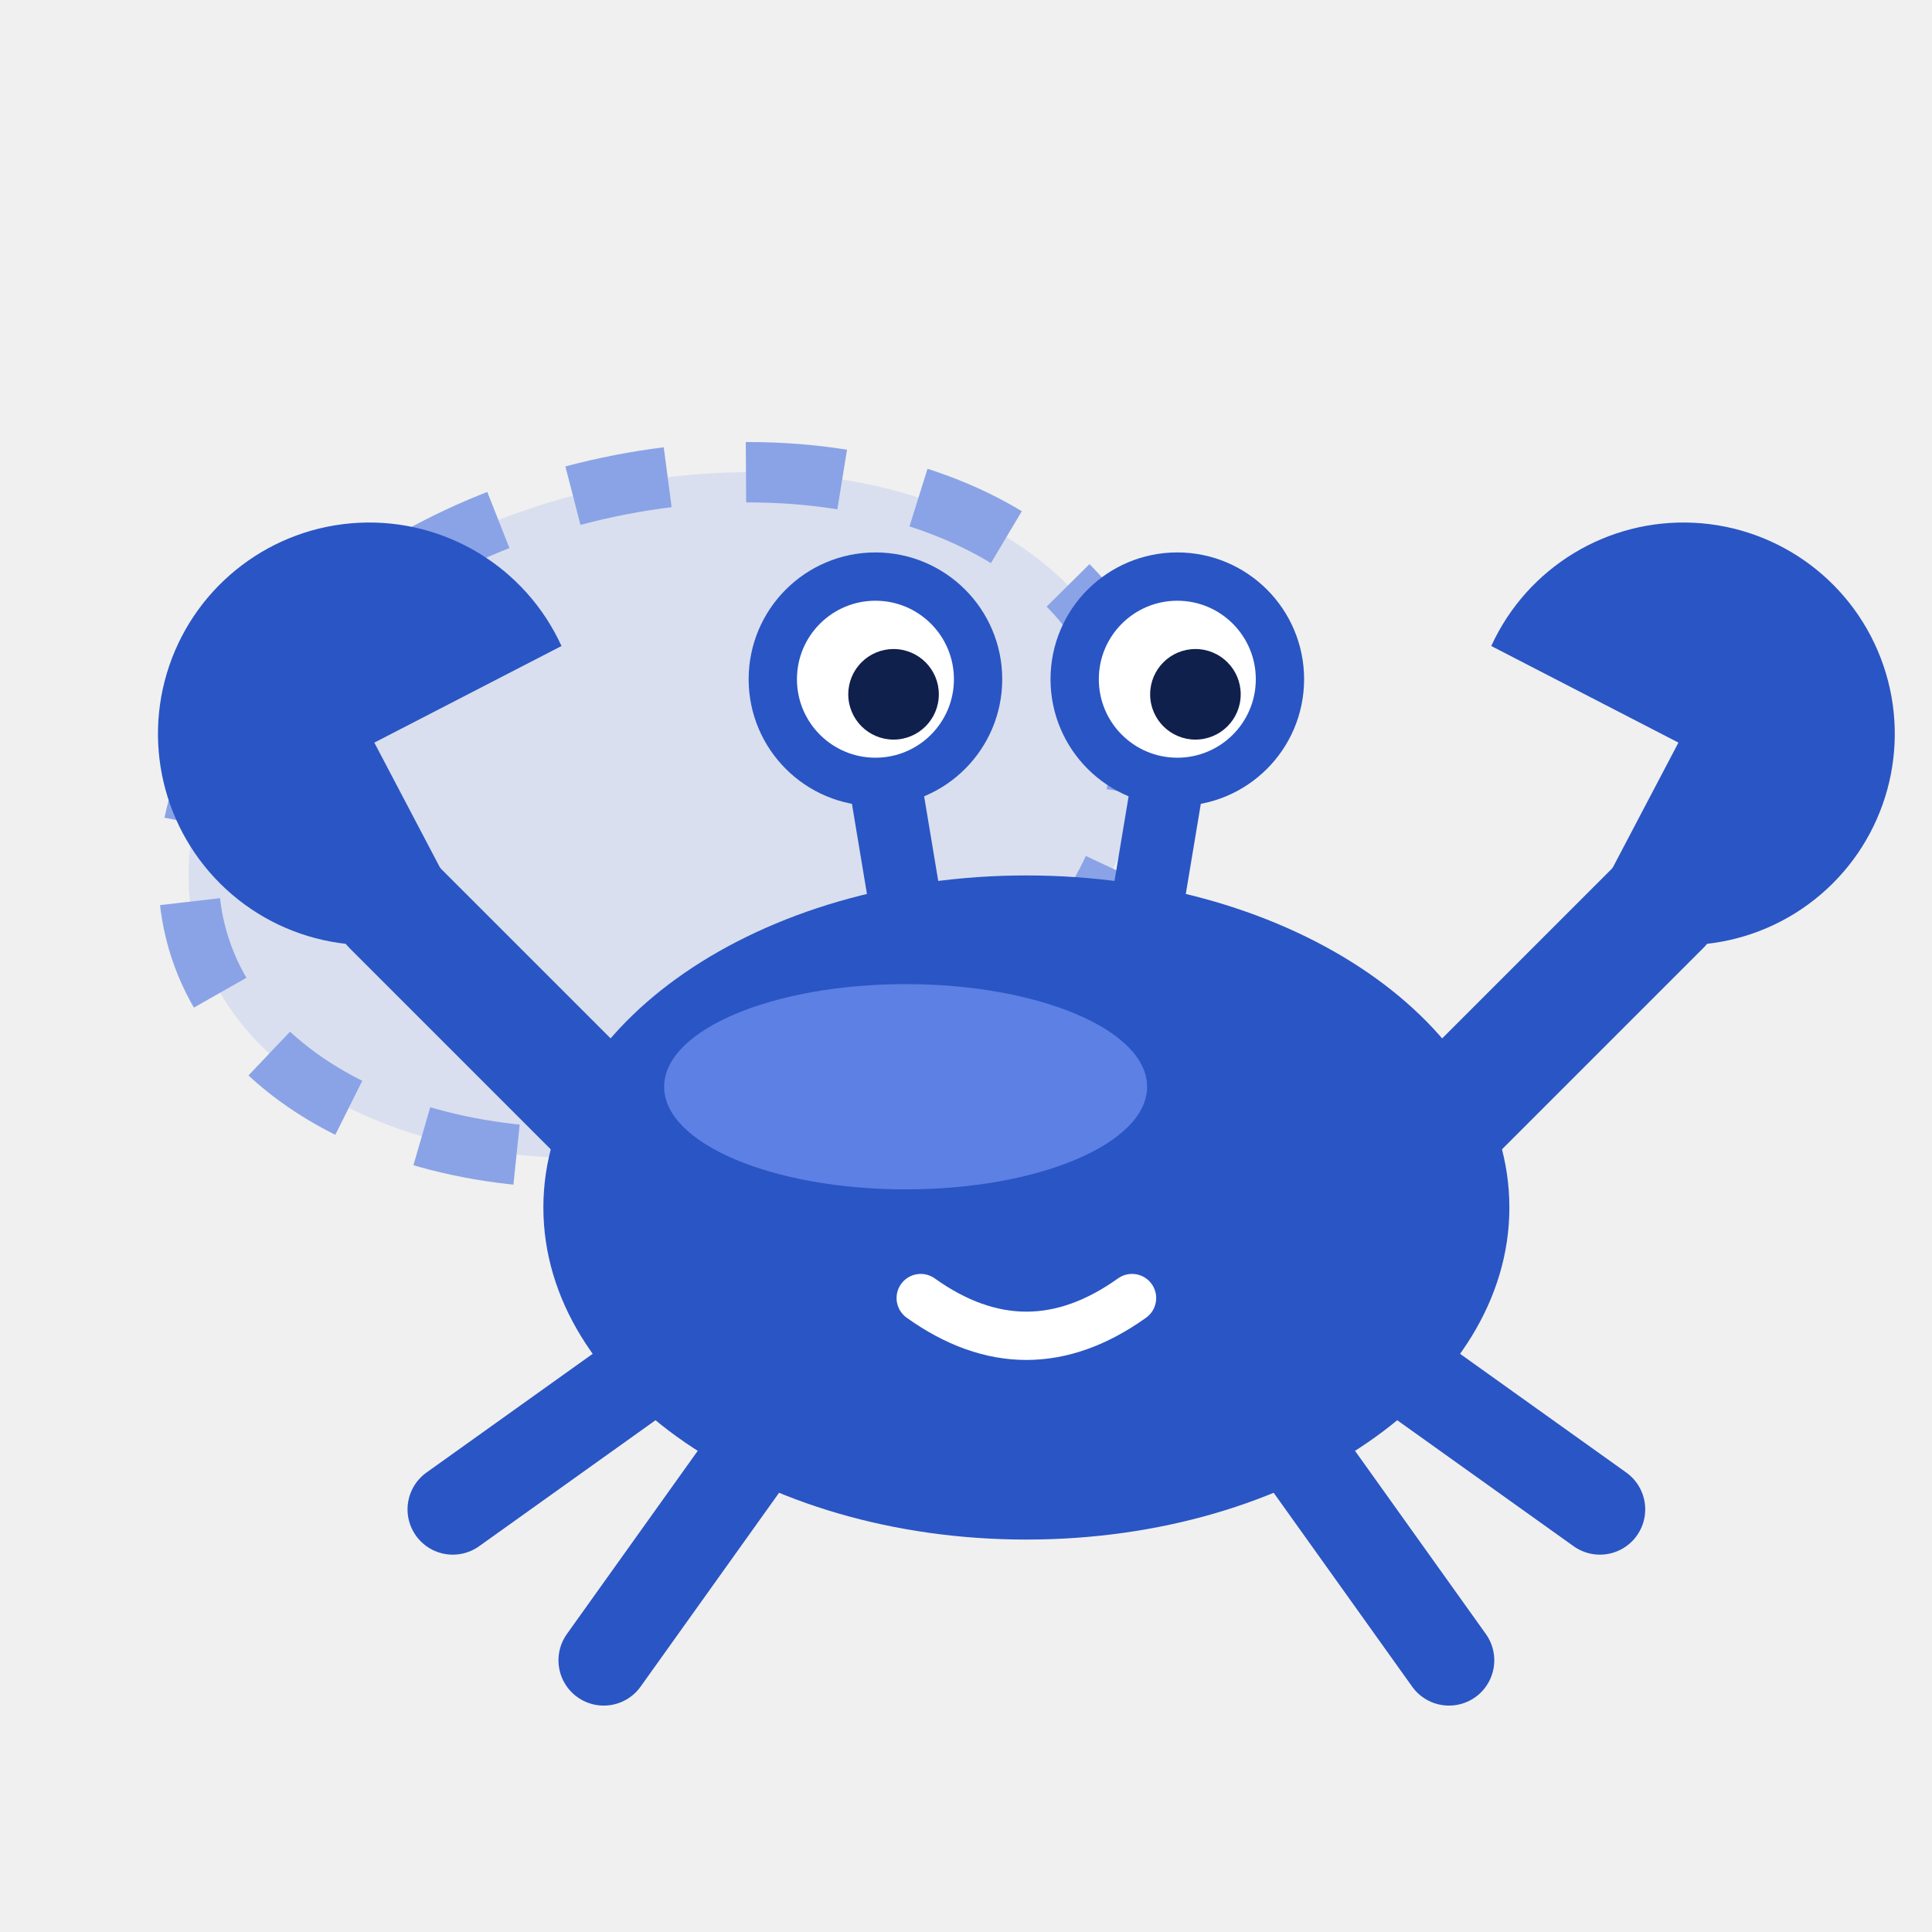
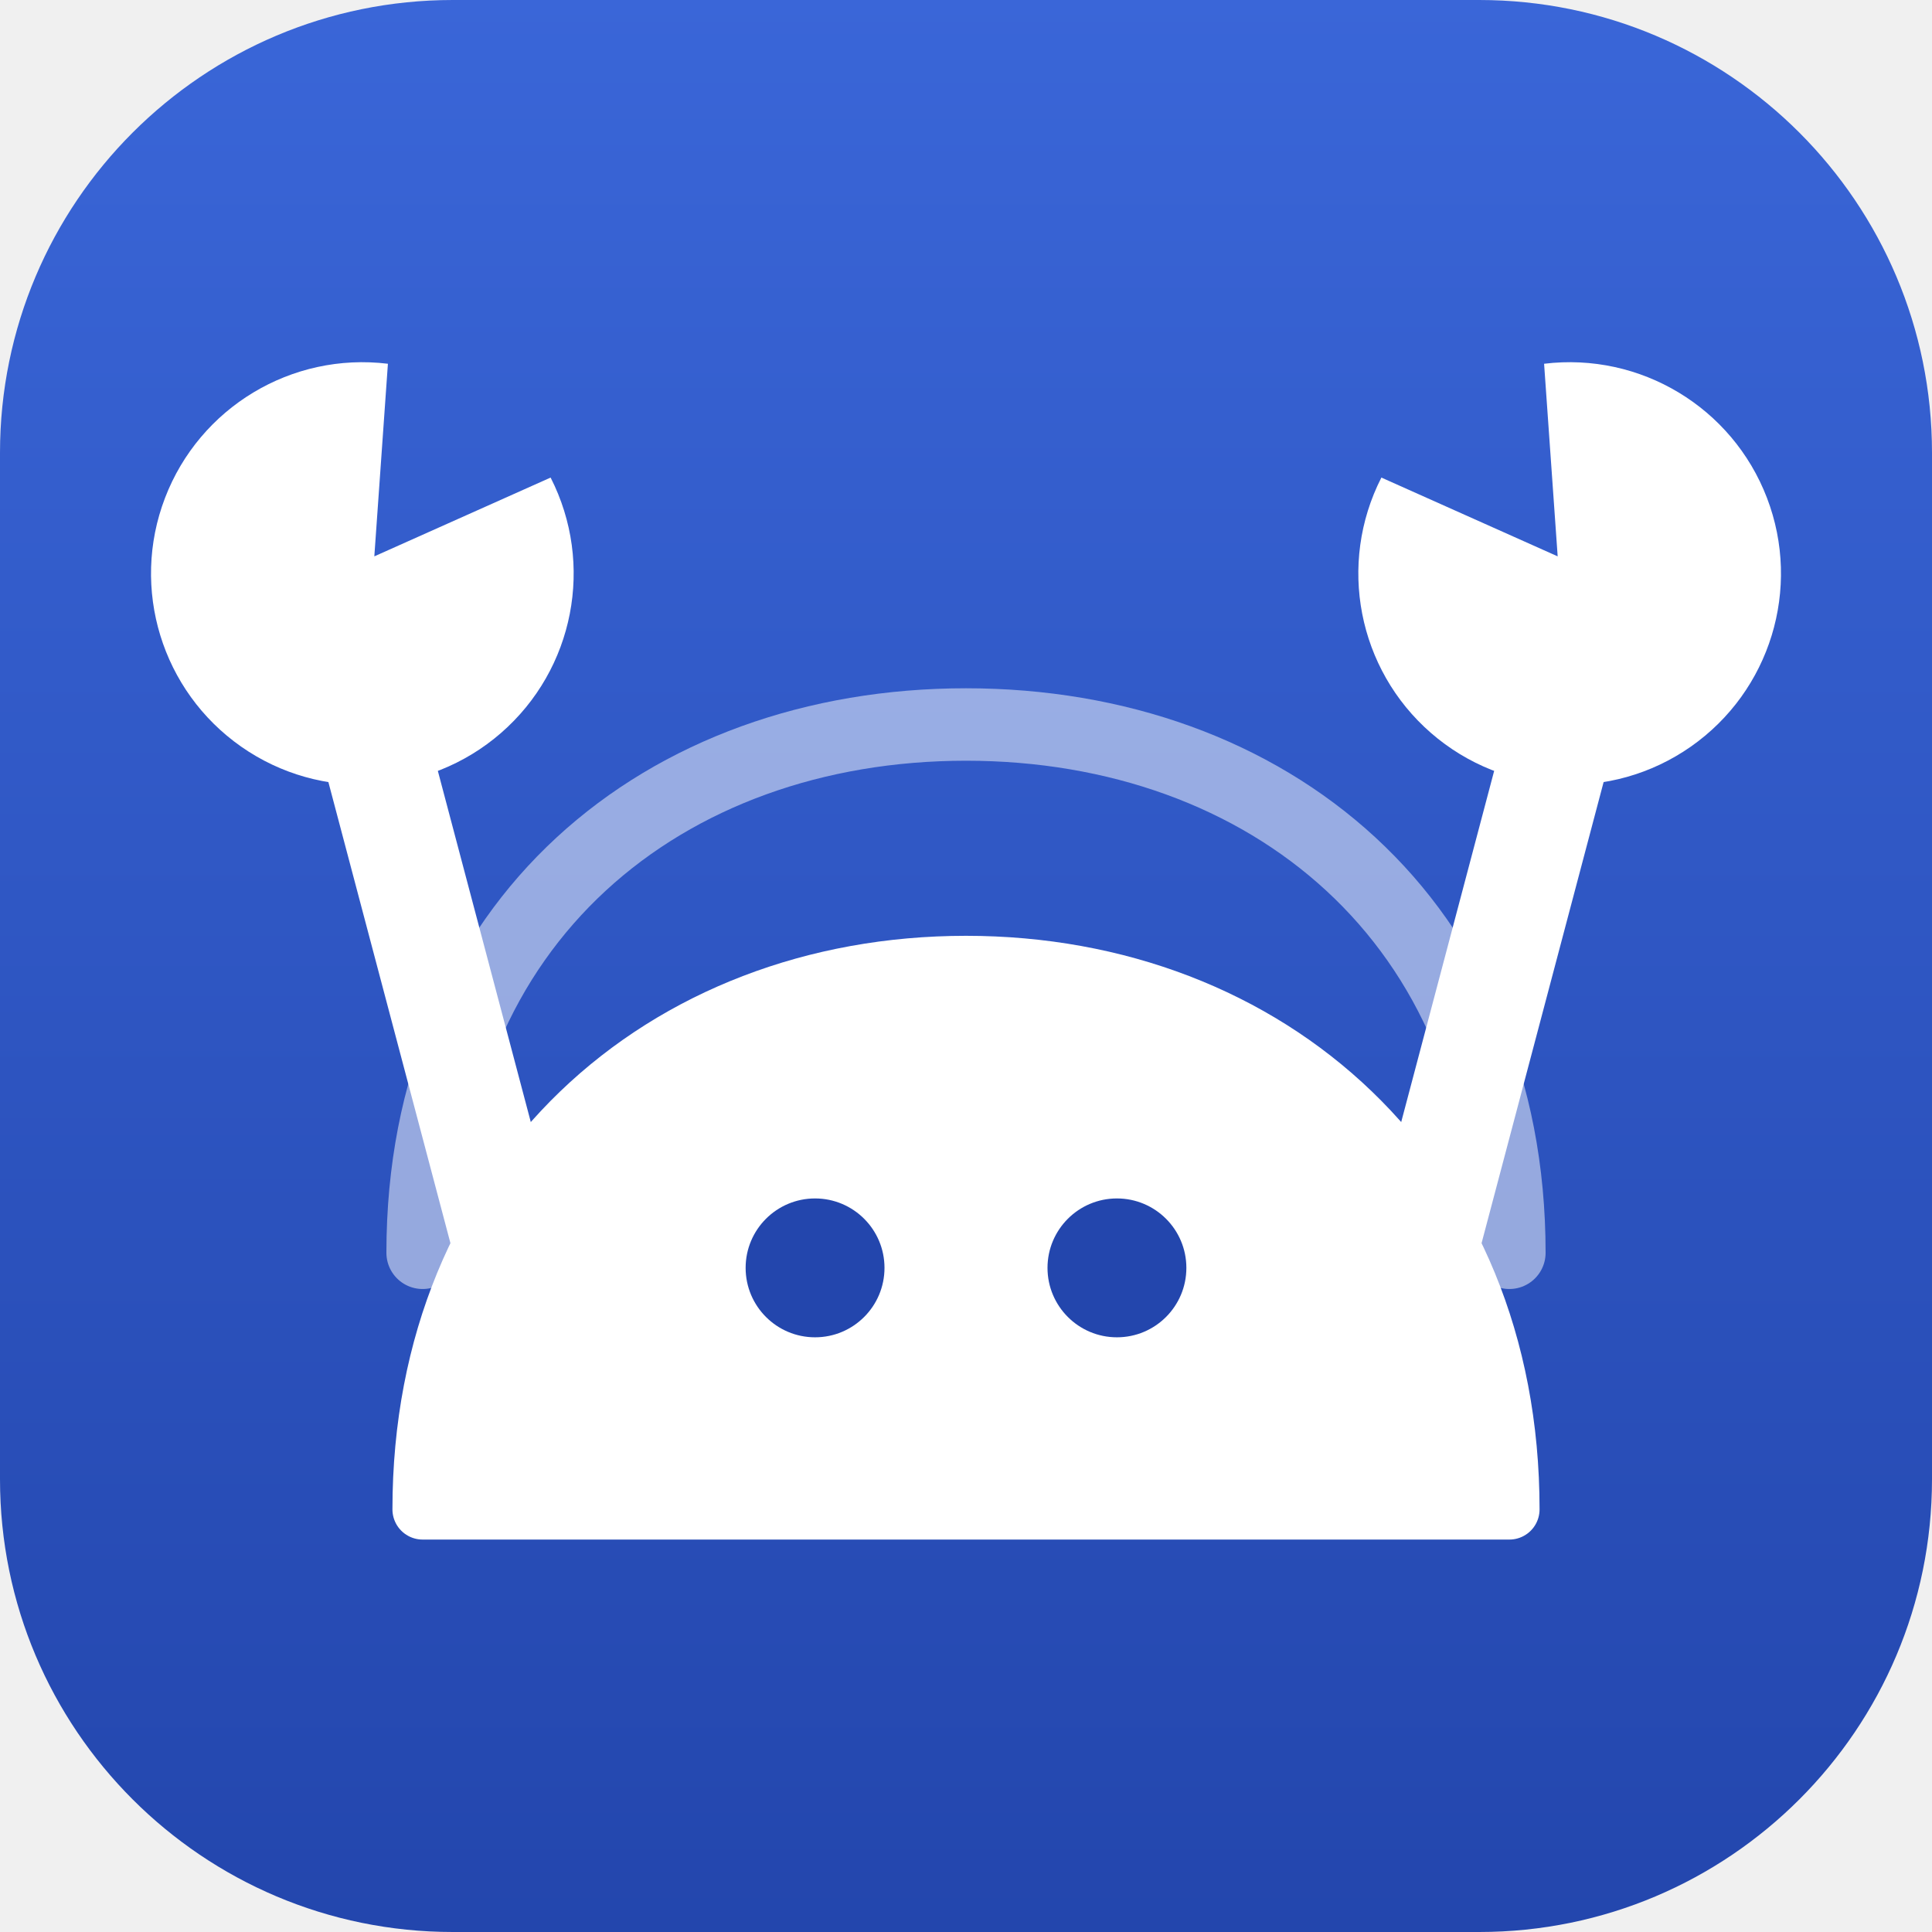
<svg xmlns="http://www.w3.org/2000/svg" viewBox="0 0 64 64" role="img" aria-label="SkillMolt">
-   <ellipse cx="22" cy="27" rx="16" ry="11" transform="rotate(-14 22 27)" fill="#9db4ee" fill-opacity=".28" stroke="#8aa3e6" stroke-width="2" stroke-dasharray="3.2 2.6" />
-   <path d="M20 37 L13 30 M48 37 L55 30" stroke="#2a55c4" stroke-width="4" stroke-linecap="round" fill="none" />
-   <path d="M15.5 30.5 A7 7 0 1 1 18.6 21.4 L12.4 24.6 Z" fill="#2a55c4" />
-   <path d="M52.5 30.5 A7 7 0 1 0 49.4 21.4 L55.6 24.6 Z" fill="#2a55c4" />
-   <path d="M22 45 L15 50 M25 48 L20 55 M46 45 L53 50 M43 48 L48 55" stroke="#2a55c4" stroke-width="3" stroke-linecap="round" fill="none" />
-   <ellipse cx="34" cy="40" rx="16" ry="11" fill="#2a55c4" />
-   <ellipse cx="30" cy="36" rx="8" ry="3.4" fill="#5c80e3" />
-   <path d="M30 30 L29 24 M38 30 L39 24" stroke="#2a55c4" stroke-width="2.4" stroke-linecap="round" />
-   <circle cx="29" cy="22.5" r="3.4" fill="#ffffff" stroke="#2a55c4" stroke-width="1.6" />
-   <circle cx="39" cy="22.5" r="3.4" fill="#ffffff" stroke="#2a55c4" stroke-width="1.6" />
-   <circle cx="29.6" cy="23" r="1.5" fill="#10204d" />
-   <circle cx="39.6" cy="23" r="1.5" fill="#10204d" />
-   <path d="M30.5 43 Q34 45.5 37.5 43" stroke="#ffffff" stroke-width="1.6" stroke-linecap="round" fill="none" />
+   <defs>
+     <linearGradient id="g" x1="0" y1="0" x2="0" y2="1">
+       <stop offset="0" stop-color="#3a66d8" />
+       <stop offset="1" stop-color="#2346ad" />
+     </linearGradient>
+   </defs>
+   <rect width="64" height="64" rx="15" fill="url(#g)" />
+   <path d="M14 41.5 C14 30.5 22 24 32 24 C42 24 50 30.5 50 41.5" fill="none" stroke="#ffffff" stroke-opacity=".5" stroke-width="2.4" stroke-linecap="round" />
+   <path d="M17 42 L12.5 25 M47 42 L51.5 25" stroke="#ffffff" stroke-width="3.6" stroke-linecap="round" />
+   <path d="M18.24 15.82 A7 7 0 1 1 12.85 12.05 L12.40 18.43 Z" fill="#ffffff" />
+   <path d="M51.15 12.05 A7 7 0 1 1 45.76 15.82 L51.60 18.43 Z" fill="#ffffff" />
+   <path d="M14 50 C14 39 22 32 32 32 C42 32 50 39 50 50 Z" fill="#ffffff" stroke="#ffffff" stroke-width="2" stroke-linejoin="round" />
+   <circle cx="27" cy="42" r="2.3" fill="#2346ad" />
+   <circle cx="37" cy="42" r="2.3" fill="#2346ad" />
</svg>
